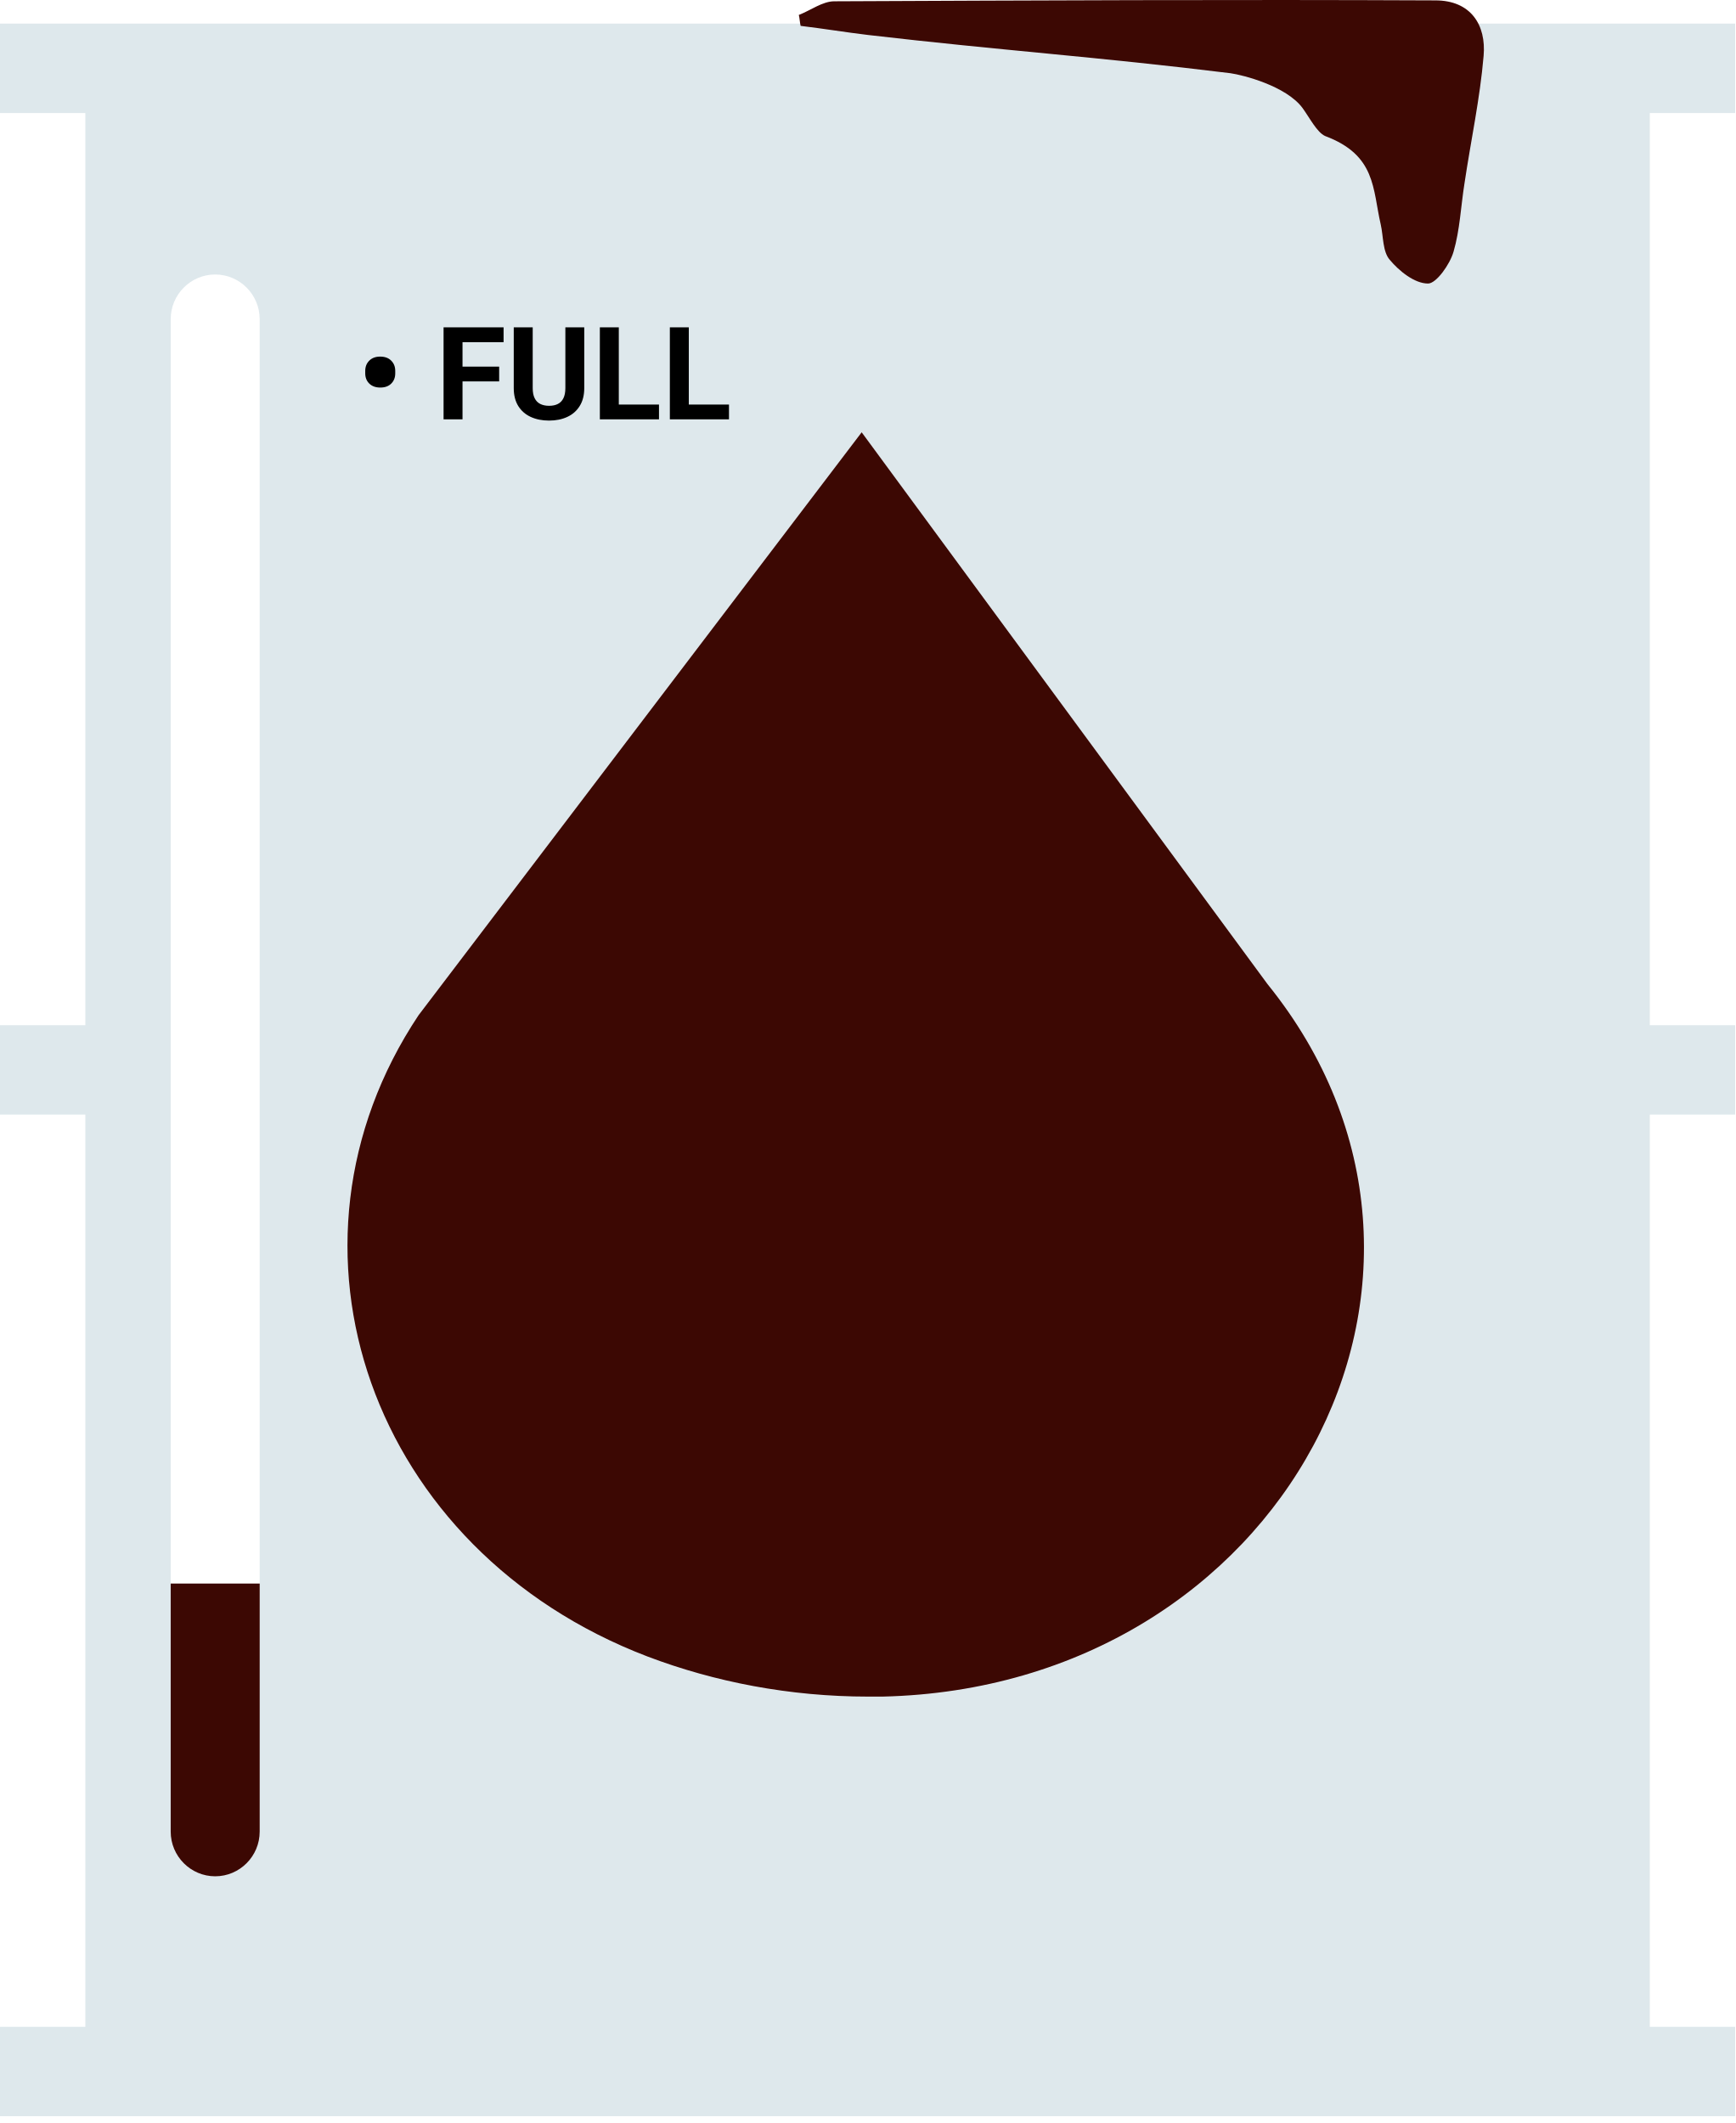
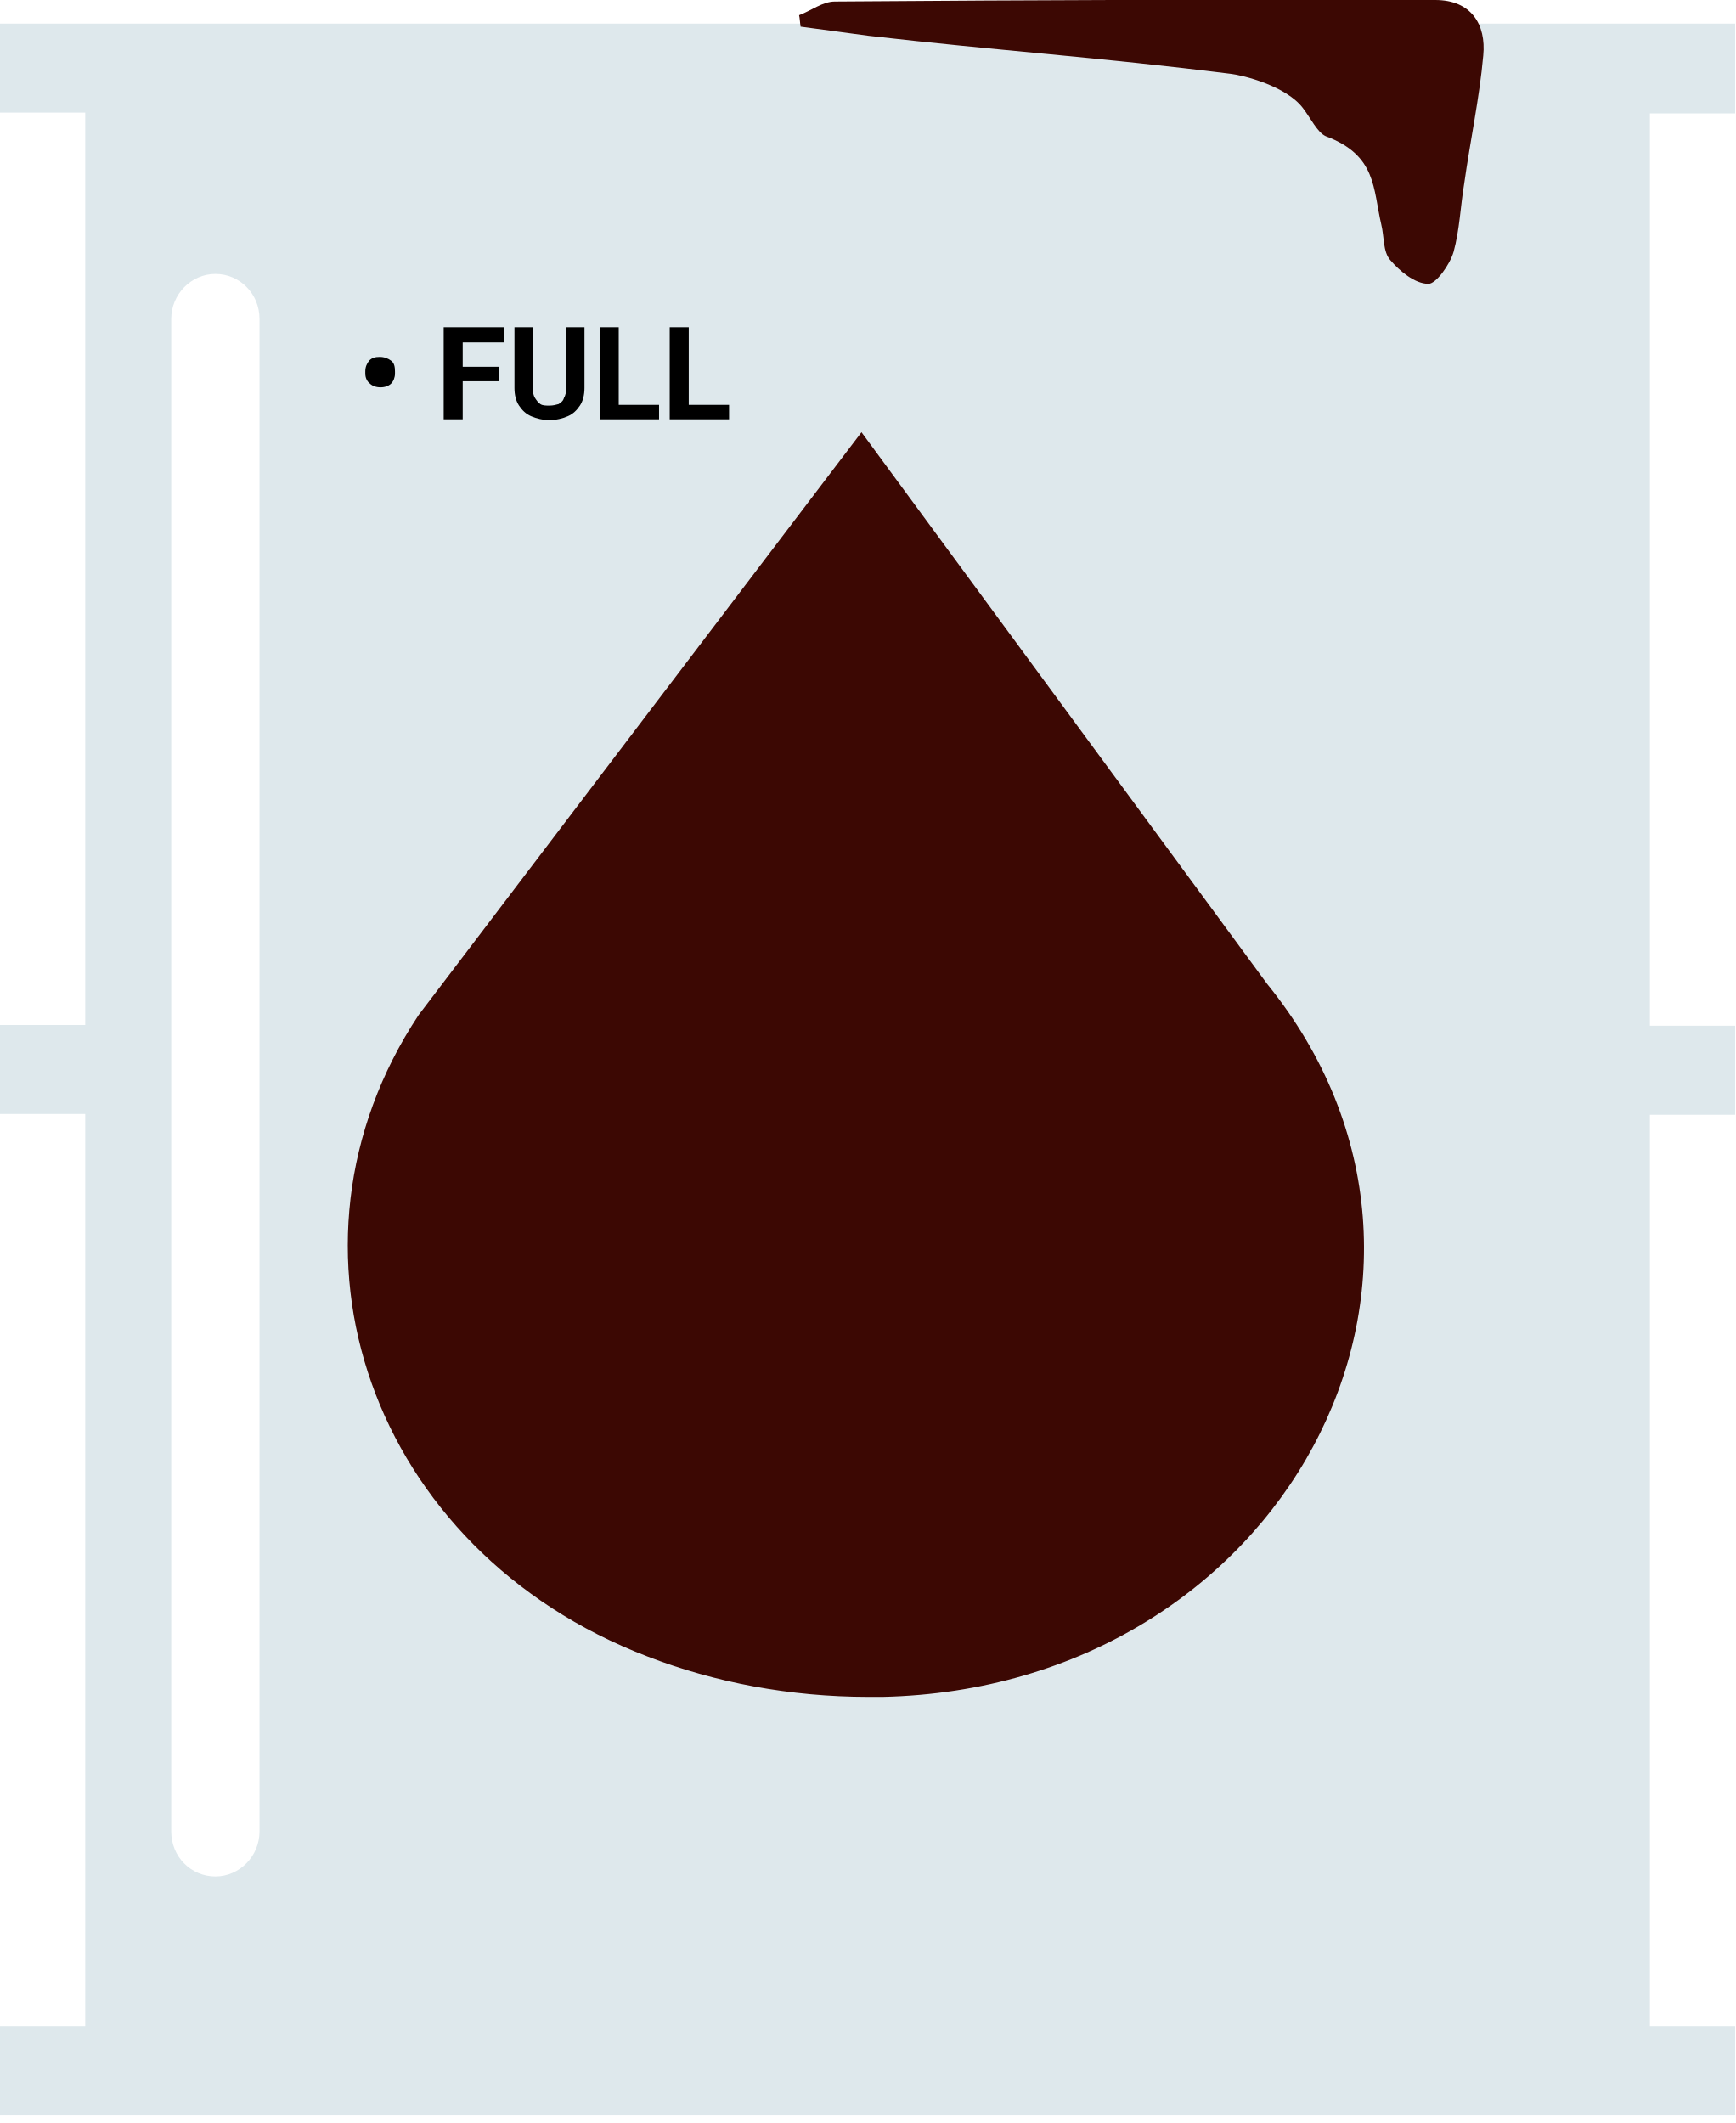
- <svg xmlns="http://www.w3.org/2000/svg" width="228" height="279" viewBox="0 0 228 279" fill="none">
-   <rect x="42" y="46.106" width="147" height="194" fill="#3C0803" />
-   <rect x="18" y="208.106" width="22" height="43" fill="#3C0803" />
-   <path d="M228 14.854V3.106H0V14.854H11.215V134.732H0V146.48H11.215V266.358H0V278.106H228V266.358H216.785V146.48H228V134.732H216.785V14.854H228ZM34.122 240.705C34.122 243.941 31.498 246.579 28.276 246.579C25.055 246.579 22.43 243.941 22.43 240.705V41.947C22.43 38.71 25.055 36.073 28.276 36.073C31.498 36.073 34.122 38.71 34.122 41.947V240.705ZM115.969 222.963C115.372 222.963 114.656 222.963 114.06 222.963C103.799 222.963 93.896 221.045 85.067 217.688C48.678 203.782 34.719 163.863 55.002 133.414L113.224 56.812L166.556 129.338C197.457 167.579 168.465 221.764 115.969 222.963Z" fill="#DEE8EC" />
-   <path d="M104.965 1.964C106.52 1.366 108.076 0.169 109.631 0.169C135.956 0.05 162.28 -0.07 188.604 0.05C193.27 0.05 195.305 3.28 194.946 7.349C194.467 12.972 193.27 18.477 192.433 24.1C191.954 27.092 191.835 30.203 190.997 33.074C190.518 34.75 188.724 37.262 187.647 37.262C185.852 37.262 183.818 35.587 182.621 34.151C181.664 33.074 181.784 31.04 181.425 29.485C180.348 24.818 180.826 20.391 174.126 17.878C173.049 17.4 172.091 15.485 171.134 14.169C168.98 11.297 163.357 9.861 161.681 9.622C144.212 7.468 131.528 6.631 114.059 4.596C111.067 4.237 108.196 3.759 105.204 3.4C105.084 2.921 105.084 2.443 104.965 1.964Z" fill="#3C0803" />
-   <path d="M47.992 49.063V48.748C47.992 48.195 48.169 47.744 48.523 47.395C48.878 47.041 49.353 46.864 49.951 46.864C50.571 46.864 51.055 47.041 51.404 47.395C51.758 47.744 51.935 48.195 51.935 48.748V49.063C51.935 49.611 51.761 50.06 51.412 50.408C51.063 50.757 50.582 50.931 49.968 50.931C49.365 50.931 48.883 50.757 48.523 50.408C48.169 50.06 47.992 49.611 47.992 49.063ZM60.775 43.02V55.106H58.285V43.02H60.775ZM65.59 48.184V50.126H60.095V48.184H65.59ZM66.171 43.02V44.971H60.095V43.02H66.171ZM74.289 43.02H76.771V51.006C76.771 51.935 76.572 52.719 76.173 53.355C75.78 53.991 75.235 54.47 74.538 54.791C73.846 55.112 73.049 55.273 72.147 55.273C71.245 55.273 70.443 55.112 69.74 54.791C69.043 54.47 68.495 53.991 68.097 53.355C67.704 52.719 67.507 51.935 67.507 51.006V43.02H69.998V51.006C69.998 51.548 70.083 51.991 70.255 52.334C70.426 52.677 70.673 52.929 70.994 53.089C71.32 53.25 71.705 53.33 72.147 53.33C72.601 53.33 72.986 53.25 73.301 53.089C73.622 52.929 73.866 52.677 74.032 52.334C74.203 51.991 74.289 51.548 74.289 51.006V43.02ZM86.591 53.164V55.106H80.506V53.164H86.591ZM81.311 43.02V55.106H78.821V43.02H81.311ZM95.788 53.164V55.106H89.704V53.164H95.788ZM90.509 43.02V55.106H88.019V43.02H90.509Z" fill="black" />
+ <svg xmlns="http://www.w3.org/2000/svg" version="1.1" id="Слой_1" x="0px" y="0px" viewBox="0 0 228 279" style="enable-background:new 0 0 228 279;" xml:space="preserve">
+   <style type="text/css">
+ 	.st0{fill:#3C0803;}
+ 	.st1{fill:#DEE8EC;}
+ </style>
+   <rect x="42" y="46.1" class="st0" width="147" height="194" />
+   <path class="st1" d="M228,14.9V3.1H0v11.7h11.2v119.9H0v11.7h11.2v119.9H0v11.7h228v-11.7h-11.2V146.5H228v-11.7h-11.2V14.9H228z   M34.1,240.7c0,3.2-2.6,5.9-5.8,5.9c-3.2,0-5.8-2.6-5.8-5.9V41.9c0-3.2,2.6-5.9,5.8-5.9c3.2,0,5.8,2.6,5.8,5.9V240.7z M116,223  c-0.6,0-1.3,0-1.9,0c-10.3,0-20.2-1.9-29-5.3c-36.4-13.9-50.3-53.8-30.1-84.3l58.2-76.6l53.3,72.5C197.5,167.6,168.5,221.8,116,223z  " />
+   <path class="st0" d="M105,2c1.6-0.6,3.1-1.8,4.7-1.8C136,0,162.3-0.1,188.6,0c4.7,0,6.7,3.2,6.3,7.3c-0.5,5.6-1.7,11.1-2.5,16.8  c-0.5,3-0.6,6.1-1.4,9c-0.5,1.7-2.3,4.2-3.3,4.2c-1.8,0-3.8-1.7-5-3.1c-1-1.1-0.8-3.1-1.2-4.7c-1.1-4.7-0.6-9.1-7.3-11.6  c-1.1-0.5-2-2.4-3-3.7c-2.2-2.9-7.8-4.3-9.5-4.5c-17.5-2.2-30.2-3-47.6-5c-3-0.4-5.9-0.8-8.9-1.2C105.1,2.9,105.1,2.4,105,2z" />
+   <path d="M48,49.1v-0.3c0-0.6,0.2-1,0.5-1.4c0.4-0.4,0.8-0.5,1.4-0.5c0.6,0,1.1,0.2,1.5,0.5c0.4,0.3,0.5,0.8,0.5,1.4v0.3  c0,0.5-0.2,1-0.5,1.3c-0.3,0.3-0.8,0.5-1.4,0.5c-0.6,0-1.1-0.2-1.4-0.5C48.2,50.1,48,49.6,48,49.1z M60.8,43v12.1h-2.5V43H60.8z   M65.6,48.2v1.9h-5.5v-1.9H65.6z M66.2,43v2h-6.1v-2H66.2z M74.3,43h2.5v8c0,0.9-0.2,1.7-0.6,2.3c-0.4,0.6-0.9,1.1-1.6,1.4  c-0.7,0.3-1.5,0.5-2.4,0.5c-0.9,0-1.7-0.2-2.4-0.5c-0.7-0.3-1.2-0.8-1.6-1.4c-0.4-0.6-0.6-1.4-0.6-2.3v-8H70v8c0,0.5,0.1,1,0.3,1.3  c0.2,0.3,0.4,0.6,0.7,0.8c0.3,0.2,0.7,0.2,1.2,0.2c0.5,0,0.8-0.1,1.2-0.2c0.3-0.2,0.6-0.4,0.7-0.8c0.2-0.3,0.3-0.8,0.3-1.3V43z   M86.6,53.2v1.9h-6.1v-1.9H86.6z M81.3,43v12.1h-2.5V43H81.3z M95.8,53.2v1.9h-6.1v-1.9H95.8z M90.5,43v12.1H88V43H90.5z" />
</svg>
